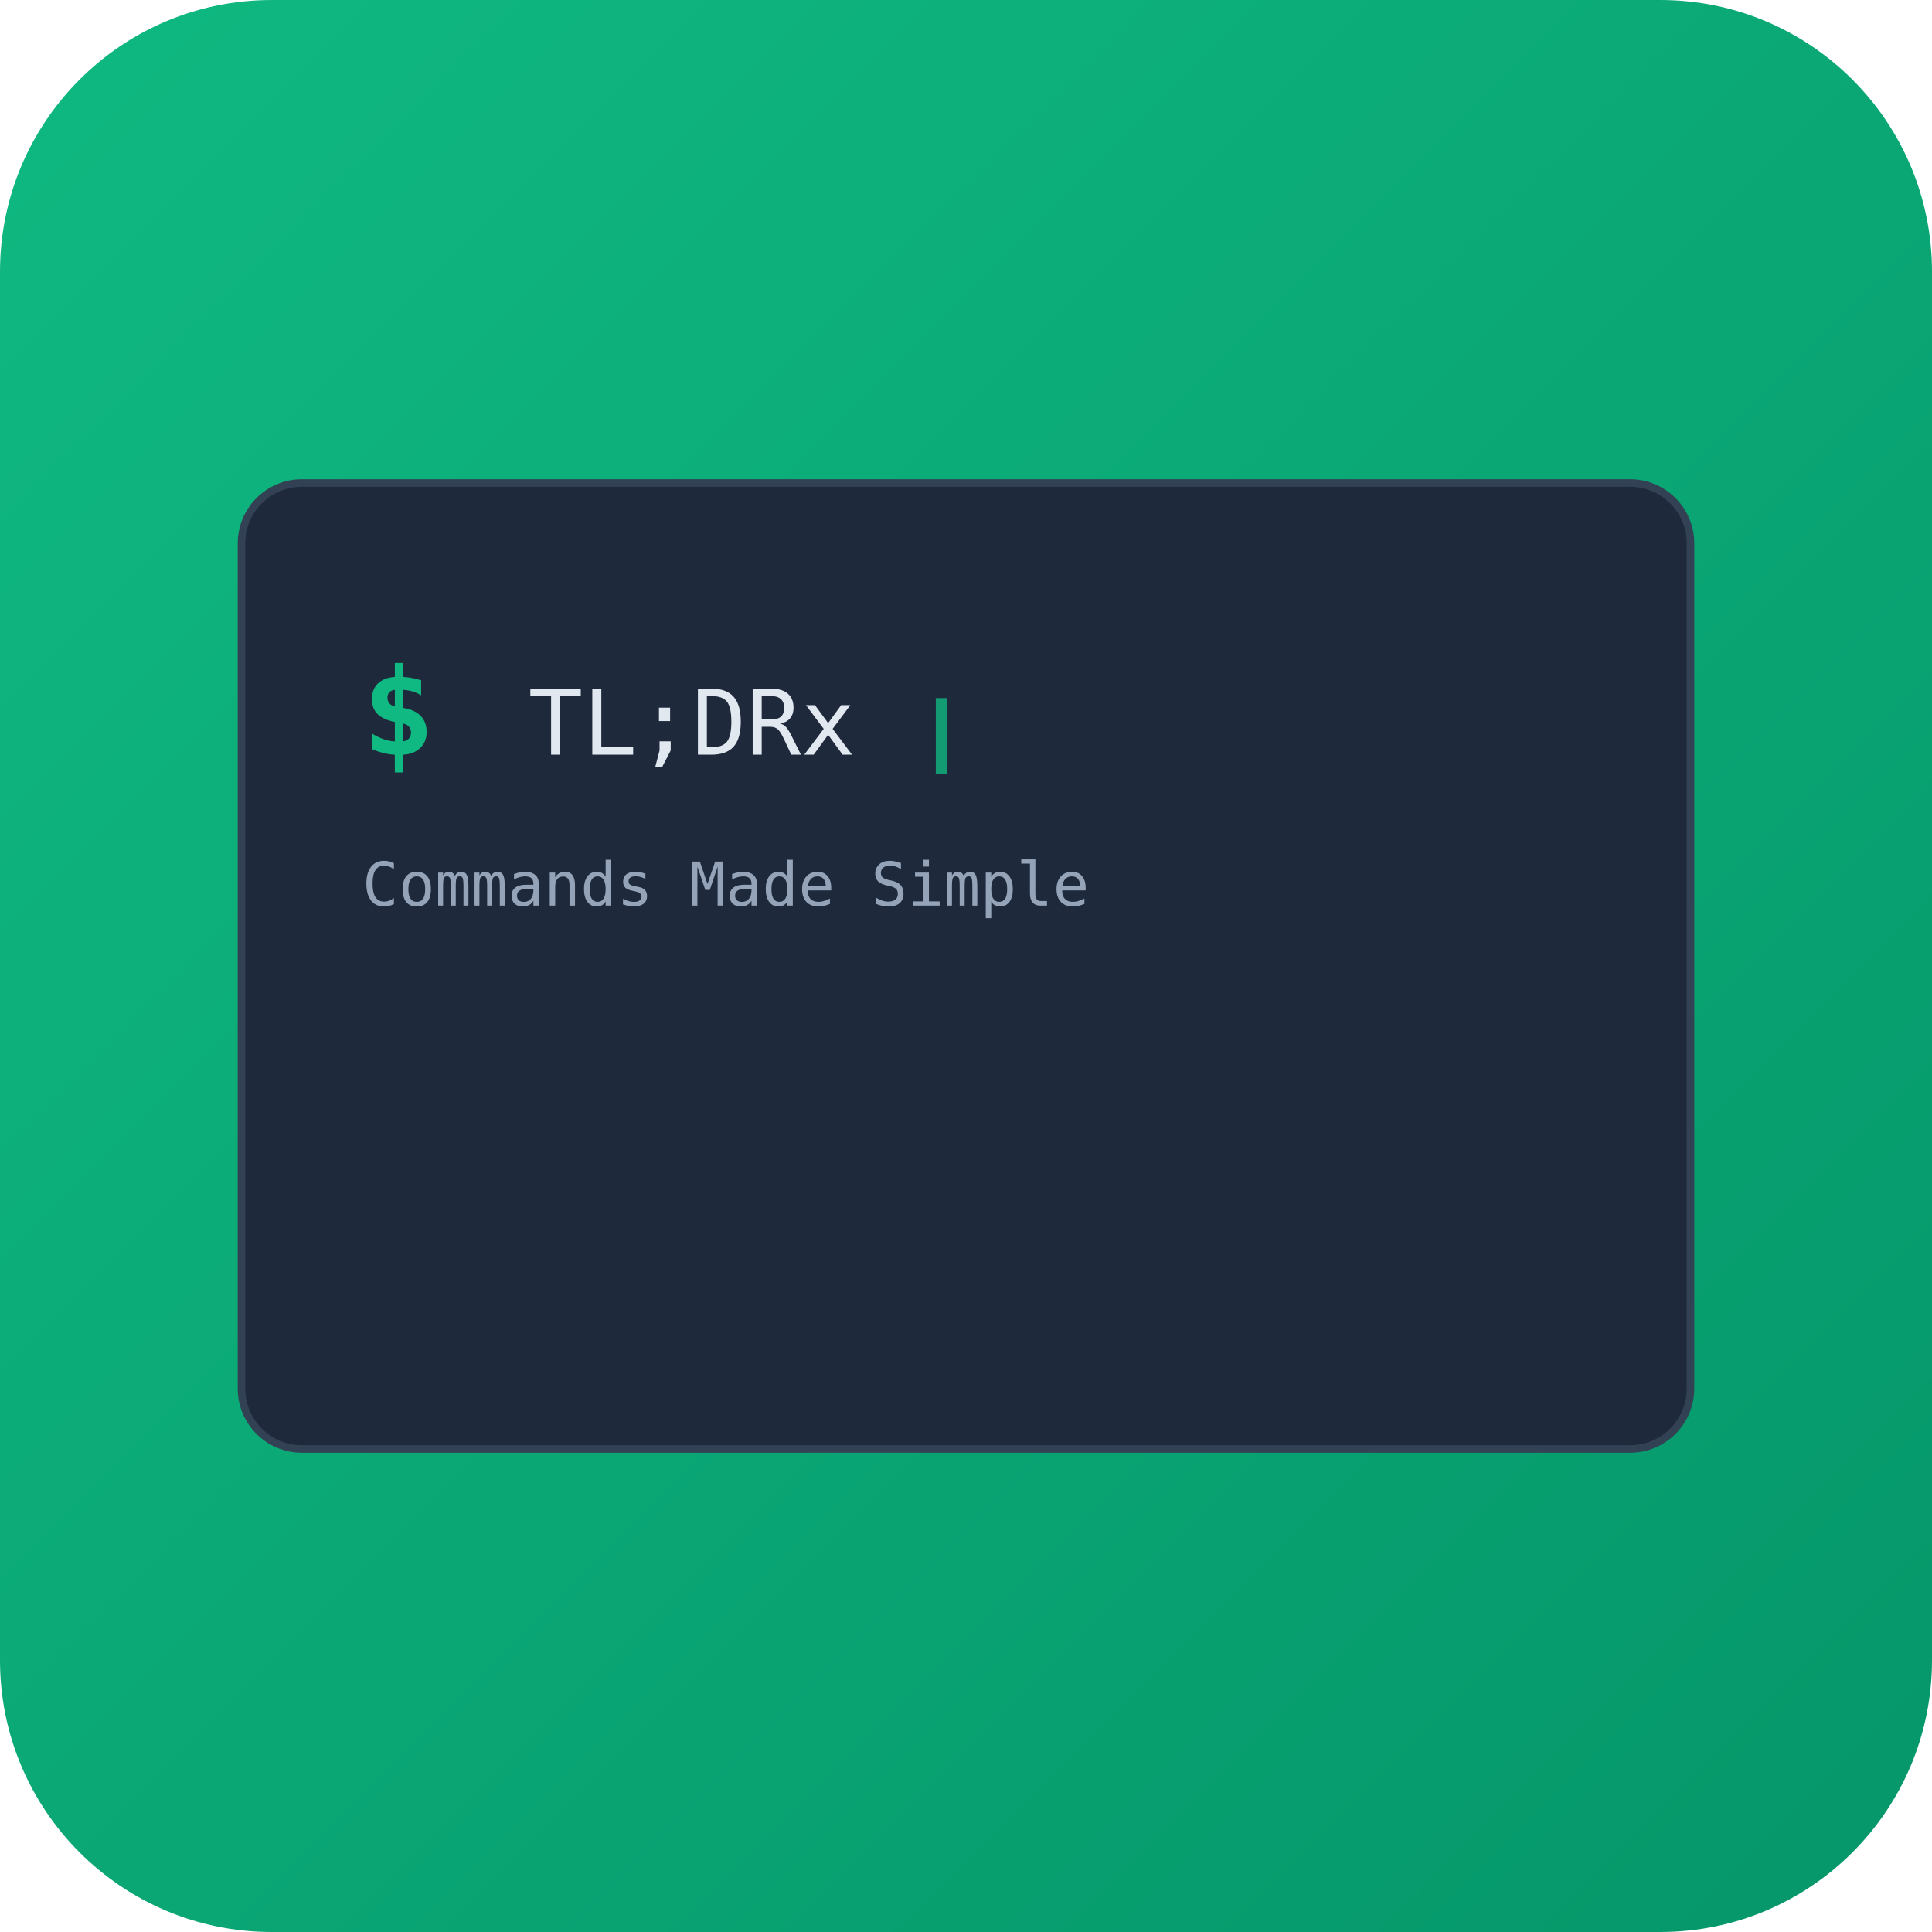
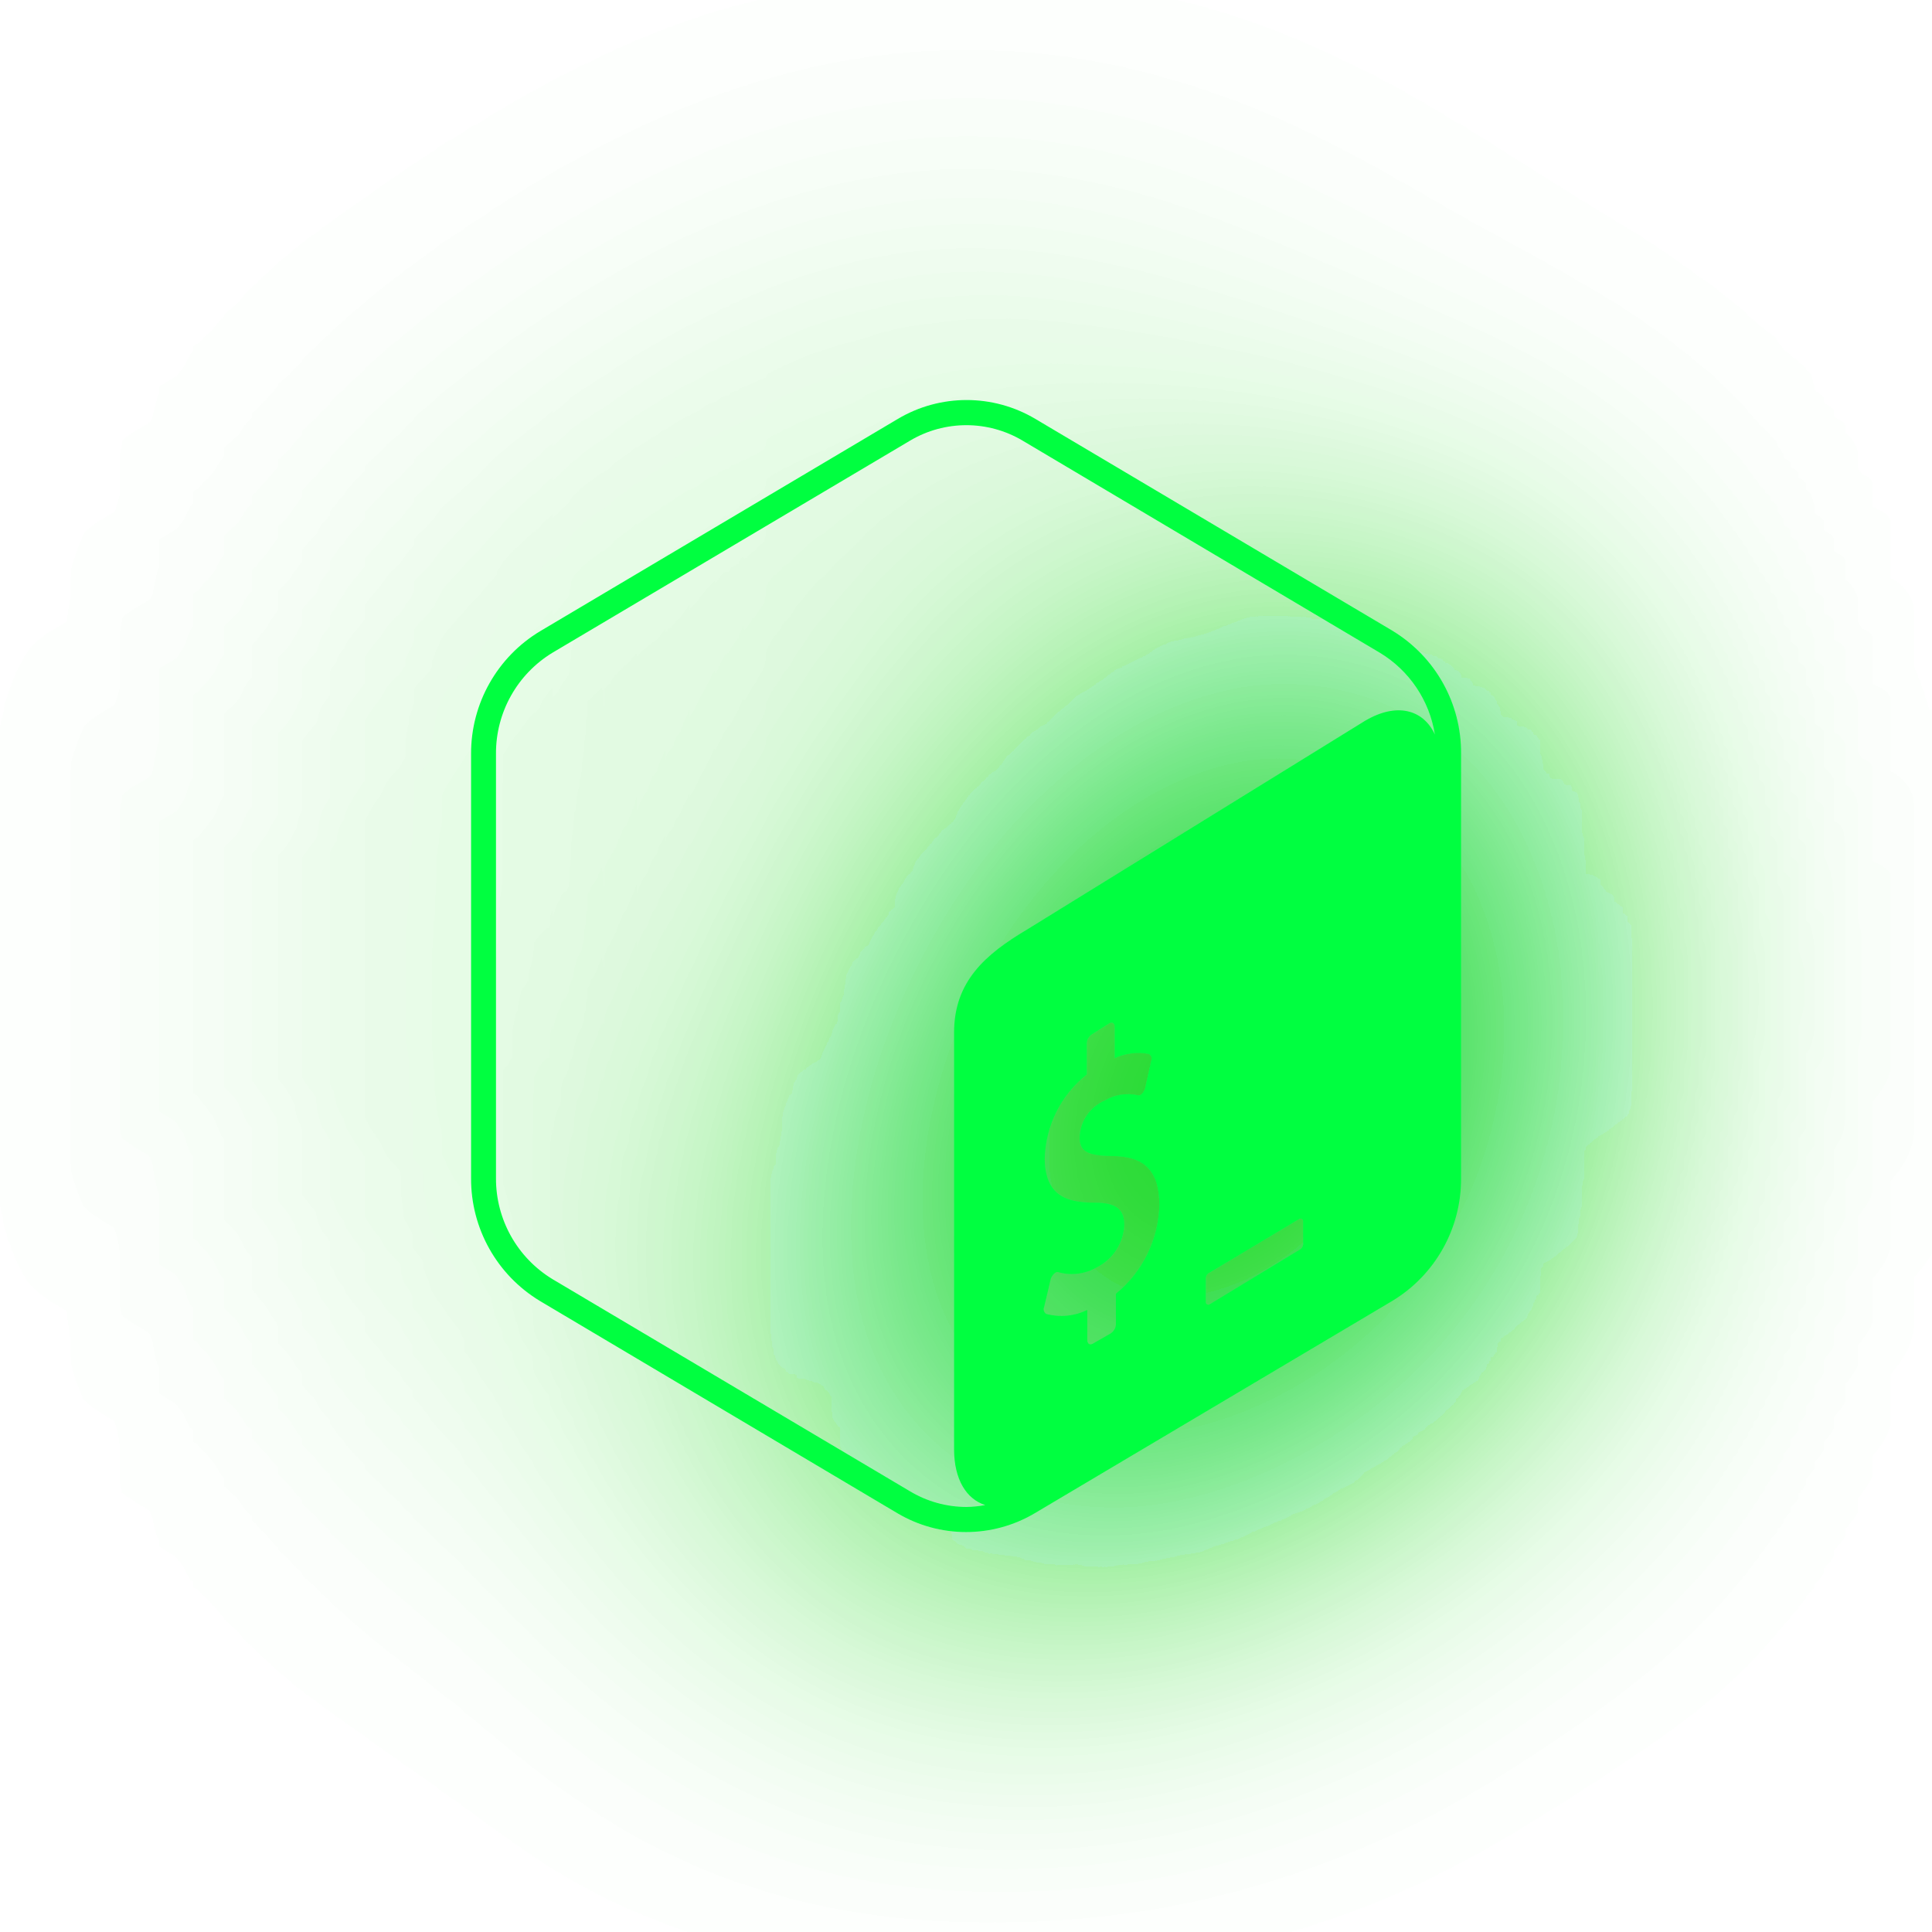
<svg xmlns="http://www.w3.org/2000/svg" viewBox="0 0 512 512" width="512" height="512">
  <defs>
-     <linearGradient id="bg" x1="0%" y1="0%" x2="100%" y2="100%">
-       <stop offset="0%" style="stop-color:#10b981;stop-opacity:1" />
-       <stop offset="100%" style="stop-color:#059669;stop-opacity:1" />
-     </linearGradient>
+     <filter id="iconGlow" x="-50%" y="-50%" width="200%" height="200%">
+       <feGaussianBlur in="SourceAlpha" stdDeviation="16" />
+       <feOffset dx="0" dy="4" result="offsetblur" />
+       <feComponentTransfer>
+         <feFuncA type="linear" slope="0.8" />
+       </feComponentTransfer>
+       <feMerge>
+         <feMergeNode />
+         <feMergeNode in="SourceGraphic" />
+       </feMerge>
+     </filter>
+     <filter id="strongGlow" x="-100%" y="-100%" width="300%" height="300%">
+       <feGaussianBlur in="SourceGraphic" stdDeviation="8" result="blur" />
+       <feColorMatrix in="blur" type="matrix" values="0 0 0 0 0                                                        0 0.658 0 0 0                                                        0 0 0.176 0 0                                                        0 0 0 1 0" result="coloredBlur" />
+       <feMerge>
+         <feMergeNode in="coloredBlur" />
+         <feMergeNode in="coloredBlur" />
+         <feMergeNode in="SourceGraphic" />
+       </feMerge>
+     </filter>
  </defs>
-   <rect width="512" height="512" rx="72" ry="72" fill="url(#bg)" />
-   <rect x="64" y="128" width="384" height="256" rx="16" ry="16" fill="#1e293b" stroke="#334155" stroke-width="2" />
-   <text x="96" y="200" font-family="SF Mono, Monaco, Consolas, monospace" font-size="32" font-weight="bold" fill="#10b981">$</text>
-   <text x="140" y="200" font-family="SF Mono, Monaco, Consolas, monospace" font-size="24" font-weight="500" fill="#e2e8f0">TL;DRx</text>
-   <text x="96" y="240" font-family="SF Mono, Monaco, Consolas, monospace" font-size="16" fill="#94a3b8">Commands Made Simple</text>
-   <rect x="248" y="185" width="3" height="20" fill="#10b981" opacity="0.8" />
+   <g transform="translate(96, 96) scale(20)" filter="url(#strongGlow)">
+     <path d="M13.655 3.56L8.918.75a1.785 1.785 0 0 0-1.82 0L2.363 3.56a1.889 1.889 0 0 0-.921 1.628v5.624a1.889 1.889 0 0 0 .913 1.627l4.736 2.812a1.785 1.785 0 0 0 1.82 0l4.736-2.812a1.888 1.888 0 0 0 .913-1.627V5.188a1.889 1.889 0 0 0-.904-1.627zm-3.669 8.781v.404a.149.149 0 0 1-.07.124l-.239.137c-.038.02-.07 0-.07-.053v-.396a.78.78 0 0 1-.545.053.073.073 0 0 1-.027-.09l.086-.365a.153.153 0 0 1 .071-.096.048.048 0 0 1 .038 0 .662.662 0 0 0 .497-.063.662.662 0 0 0 .37-.567c0-.206-.112-.292-.384-.293-.344 0-.661-.066-.67-.574A1.47 1.47 0 0 1 9.6 9.437V9.03a.147.147 0 0 1 .07-.126l.231-.147c.038-.02.07 0 .07.054v.409a.754.754 0 0 1 .453-.055.073.073 0 0 1 .03.095l-.081.362a.156.156 0 0 1-.065.09.055.055 0 0 1-.035 0 .6.6 0 0 0-.436.072.549.549 0 0 0-.331.486c0 .185.098.242.425.248.438 0 .627.199.632.639a1.568 1.568 0 0 1-.576 1.185zm2.481-.68a.094.094 0 0 1-.036.092l-1.198.727a.034.034 0 0 1-.04.003.035.035 0 0 1-.016-.037v-.31a.086.086 0 0 1 .055-.076l1.179-.706a.035.035 0 0 1 .056.035v.273zm.827-6.914L8.812 7.515c-.559.331-.97.693-.97 1.367v5.52c0 .404.165.662.413.741a1.465 1.465 0 0 1-.248.025c-.264 0-.522-.072-.748-.207L2.522 12.15a1.558 1.558 0 0 1-.75-1.338V5.188a1.558 1.558 0 0 1 .75-1.34l4.738-2.81a1.46 1.46 0 0 1 1.489 0l4.736 2.812a1.548 1.548 0 0 1 .728 1.083c-.154-.334-.508-.427-.92-.185h.002z" fill="#00ff41" />
+   </g>
</svg>
